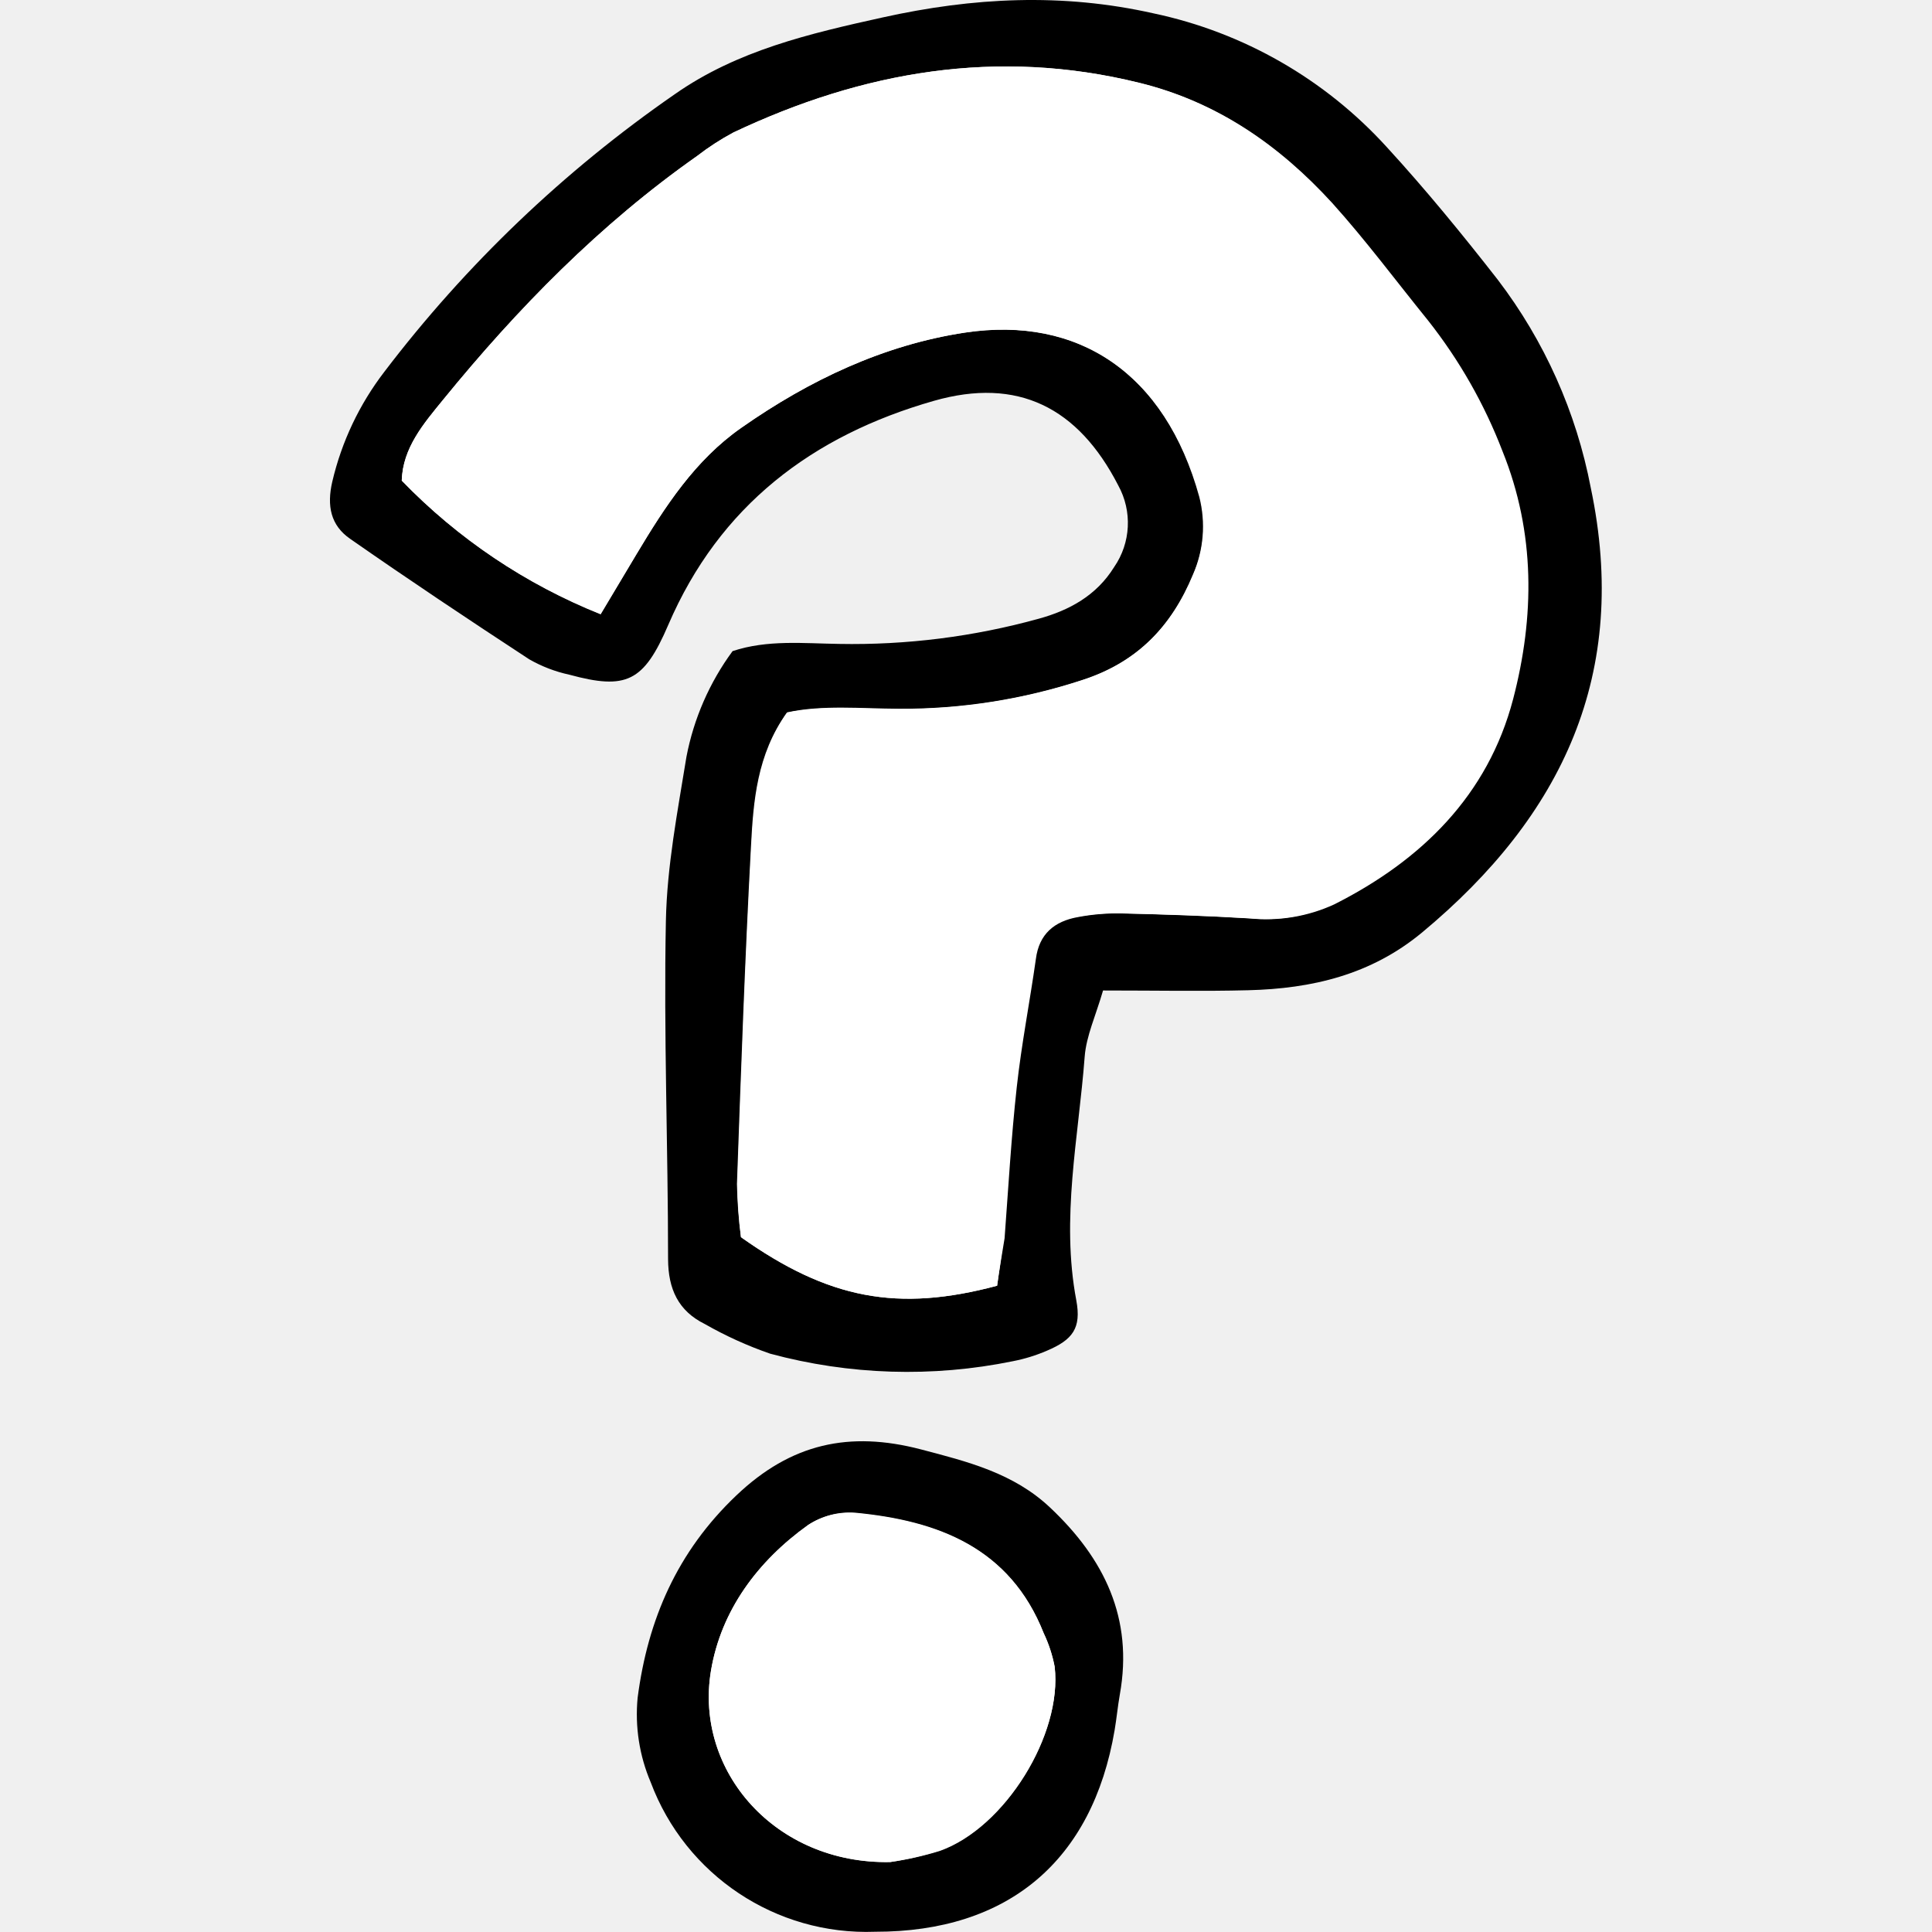
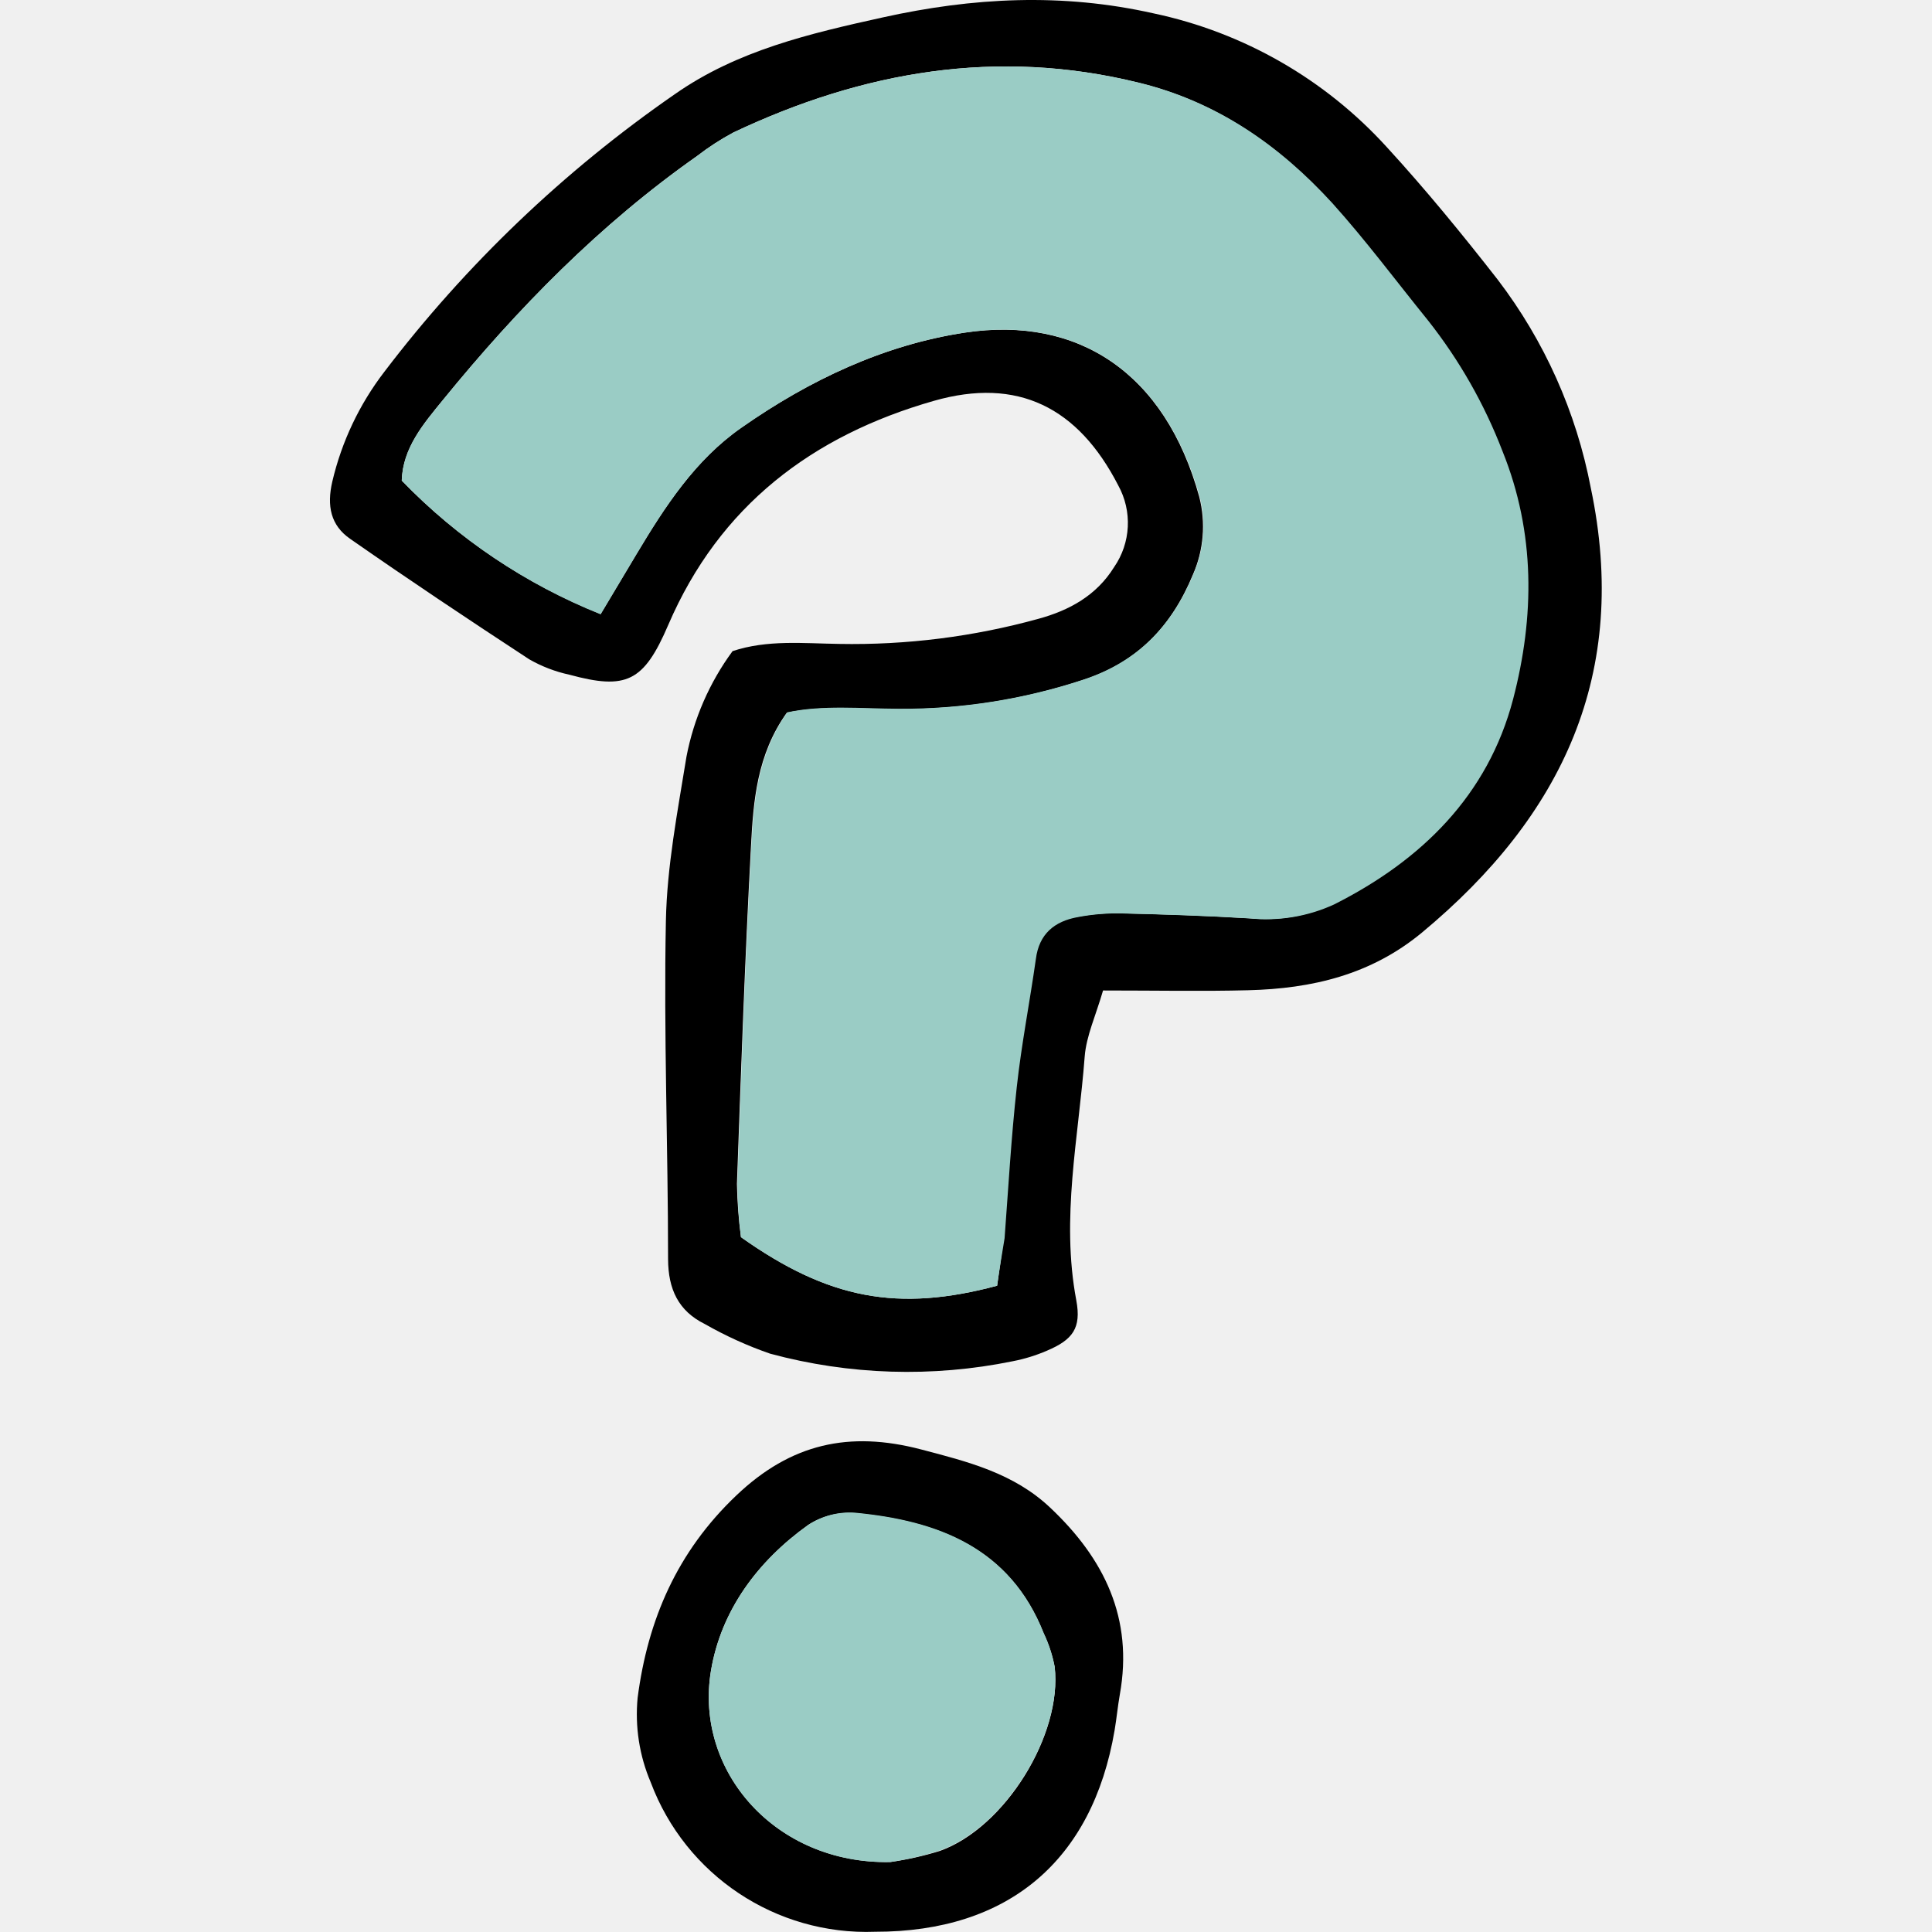
<svg xmlns="http://www.w3.org/2000/svg" width="800px" height="800px" viewBox="-39.34 0 230.34 230.34">
  <defs>
-     <style>.cls-1{fill:#ffffff;}</style>
+     <style>.cls-1{fill:#9accc5;}</style>
  </defs>
  <g id="Layer_2" data-name="Layer 2">
    <g id="Layer_1-2" data-name="Layer 1">
      <path d="M92.17,118.09c-.87,3-2,5.42-2.19,7.88-.73,9.66-2.85,19.27-1,29.06.62,3.32-.43,4.7-3.49,6a19.65,19.65,0,0,1-4.08,1.26,62.72,62.72,0,0,1-28.93-.9,46.2,46.2,0,0,1-7.8-3.54c-3.16-1.56-4.35-4.18-4.37-7.7,0-13.46-.53-26.91-.26-40.36.13-6.54,1.4-13.07,2.45-19.56A31.16,31.16,0,0,1,48,77.63c4.15-1.38,8.45-.92,12.7-.86a83.38,83.38,0,0,0,23.79-3c3.65-1,6.89-2.76,9-6.16a9.27,9.27,0,0,0,.49-9.74C89.2,48.57,82,44.93,72,47.79c-14.47,4.13-25.56,12.5-31.67,26.72-2.92,6.8-5,7.77-11.79,5.93a16.71,16.71,0,0,1-4.79-1.84C16.57,73.9,9.43,69.14,2.39,64.23.1,62.64-.4,60.33.28,57.41a34.36,34.36,0,0,1,6.2-13.08A152.75,152.75,0,0,1,41.1,11.24C48.57,6,57.21,4,65.89,2.08,76.63-.3,87.27-.87,98.22,1.6A52.15,52.15,0,0,1,126,17.54c4.64,5.06,9,10.39,13.23,15.81a59.23,59.23,0,0,1,11.09,24.82c4.65,22.12-3.36,39.08-20.11,53-6.1,5.06-13.15,6.7-20.74,6.89C104.06,118.2,98.63,118.09,92.17,118.09Zm-12.63,35.2c.24-1.8.58-3.73.74-5.68.5-6,.79-12,1.45-18,.56-5.12,1.56-10.19,2.28-15.29.43-3,2.27-4.54,5-5a25.09,25.09,0,0,1,5.11-.44c5.16.12,10.31.29,15.45.6a19.35,19.35,0,0,0,10-1.67c10.44-5.26,18.35-13,21.34-24.48,2.56-9.8,2.67-19.8-1.26-29.54a59.65,59.65,0,0,0-8.88-15.6c-3.81-4.66-7.39-9.52-11.42-14-6.26-6.9-13.68-12.07-23-14.34C79.58,5.71,63.56,8.48,48.09,15.8a31,31,0,0,0-4.32,2.8C32.19,26.74,22.38,36.75,13.49,47.66c-2.29,2.81-4.82,5.72-4.93,9.64A68.21,68.21,0,0,0,32.27,73.21l4.27-7.15c3.4-5.68,7-11.24,12.52-15.09,8.08-5.64,17-9.86,26.67-11.32,13.48-2,23.84,4.81,27.91,19.59a14.25,14.25,0,0,1-.76,9.28C100.34,74.66,96.25,79,89.71,81.09a68.91,68.91,0,0,1-21.95,3.45c-4.51,0-9.07-.48-13.29.43-3.58,5-4,10.56-4.28,16-.72,13.39-1.19,26.79-1.67,40.19A56.2,56.2,0,0,0,49,147.5C59.45,154.9,67.7,156.45,79.54,153.29Z" />
      <path d="M65,230.31a27.48,27.48,0,0,1-26.76-17.82,20.66,20.66,0,0,1-1.56-10.07c1.21-9.33,4.72-17.43,11.77-24.13,6.5-6.19,13.47-7.72,22-5.49,5.61,1.47,11.06,2.83,15.42,6.95,6.45,6.08,9.93,13.2,8.3,22.27-.25,1.41-.38,2.84-.62,4.25C90.9,221.87,80.84,230.33,65,230.31ZM66.79,222a38.22,38.22,0,0,0,5.94-1.33c7.75-2.77,14.61-13.85,13.67-21.93a16.51,16.51,0,0,0-1.31-4c-4-10.17-12.6-13.4-22.46-14.34A9,9,0,0,0,57,181.82c-6,4.3-10.38,10.17-11.58,17.39C43.44,211.17,53.14,222.26,66.79,222Z" />
      <path class="cls-1" d="M79.54,153.29C67.7,156.45,59.45,154.9,49,147.5a56.2,56.2,0,0,1-.43-6.38c.48-13.4.95-26.8,1.67-40.19.3-5.4.7-10.91,4.28-16,4.22-.91,8.78-.45,13.29-.43a68.91,68.91,0,0,0,21.95-3.45c6.54-2.14,10.63-6.43,13.17-12.57a14.25,14.25,0,0,0,.76-9.28C99.57,44.46,89.21,37.61,75.73,39.65,66,41.11,57.14,45.33,49.06,51c-5.53,3.85-9.12,9.41-12.52,15.09l-4.27,7.15A68.21,68.21,0,0,1,8.56,57.3c.11-3.92,2.64-6.83,4.93-9.64,8.89-10.91,18.7-20.92,30.28-29.06a31,31,0,0,1,4.32-2.8C63.56,8.48,79.58,5.71,96.5,9.87c9.27,2.27,16.69,7.44,23,14.34,4,4.44,7.61,9.3,11.42,14a59.65,59.65,0,0,1,8.88,15.6c3.93,9.74,3.82,19.74,1.26,29.54-3,11.45-10.9,19.22-21.34,24.48a19.35,19.35,0,0,1-10,1.67c-5.14-.31-10.29-.48-15.45-.6a25.09,25.09,0,0,0-5.11.44c-2.78.5-4.62,2-5,5-.72,5.1-1.72,10.17-2.28,15.29-.66,6-1,12-1.45,18C80.12,149.56,79.78,151.49,79.54,153.29Z" />
      <path class="cls-1" d="M66.79,222c-13.65.28-23.35-10.81-21.37-22.77C46.62,192,51,186.12,57,181.82a9,9,0,0,1,5.63-1.47c9.86.94,18.43,4.17,22.46,14.34a16.51,16.51,0,0,1,1.31,4c.94,8.08-5.92,19.16-13.67,21.93A38.22,38.22,0,0,1,66.79,222Z" />
    </g>
  </g>
</svg>
